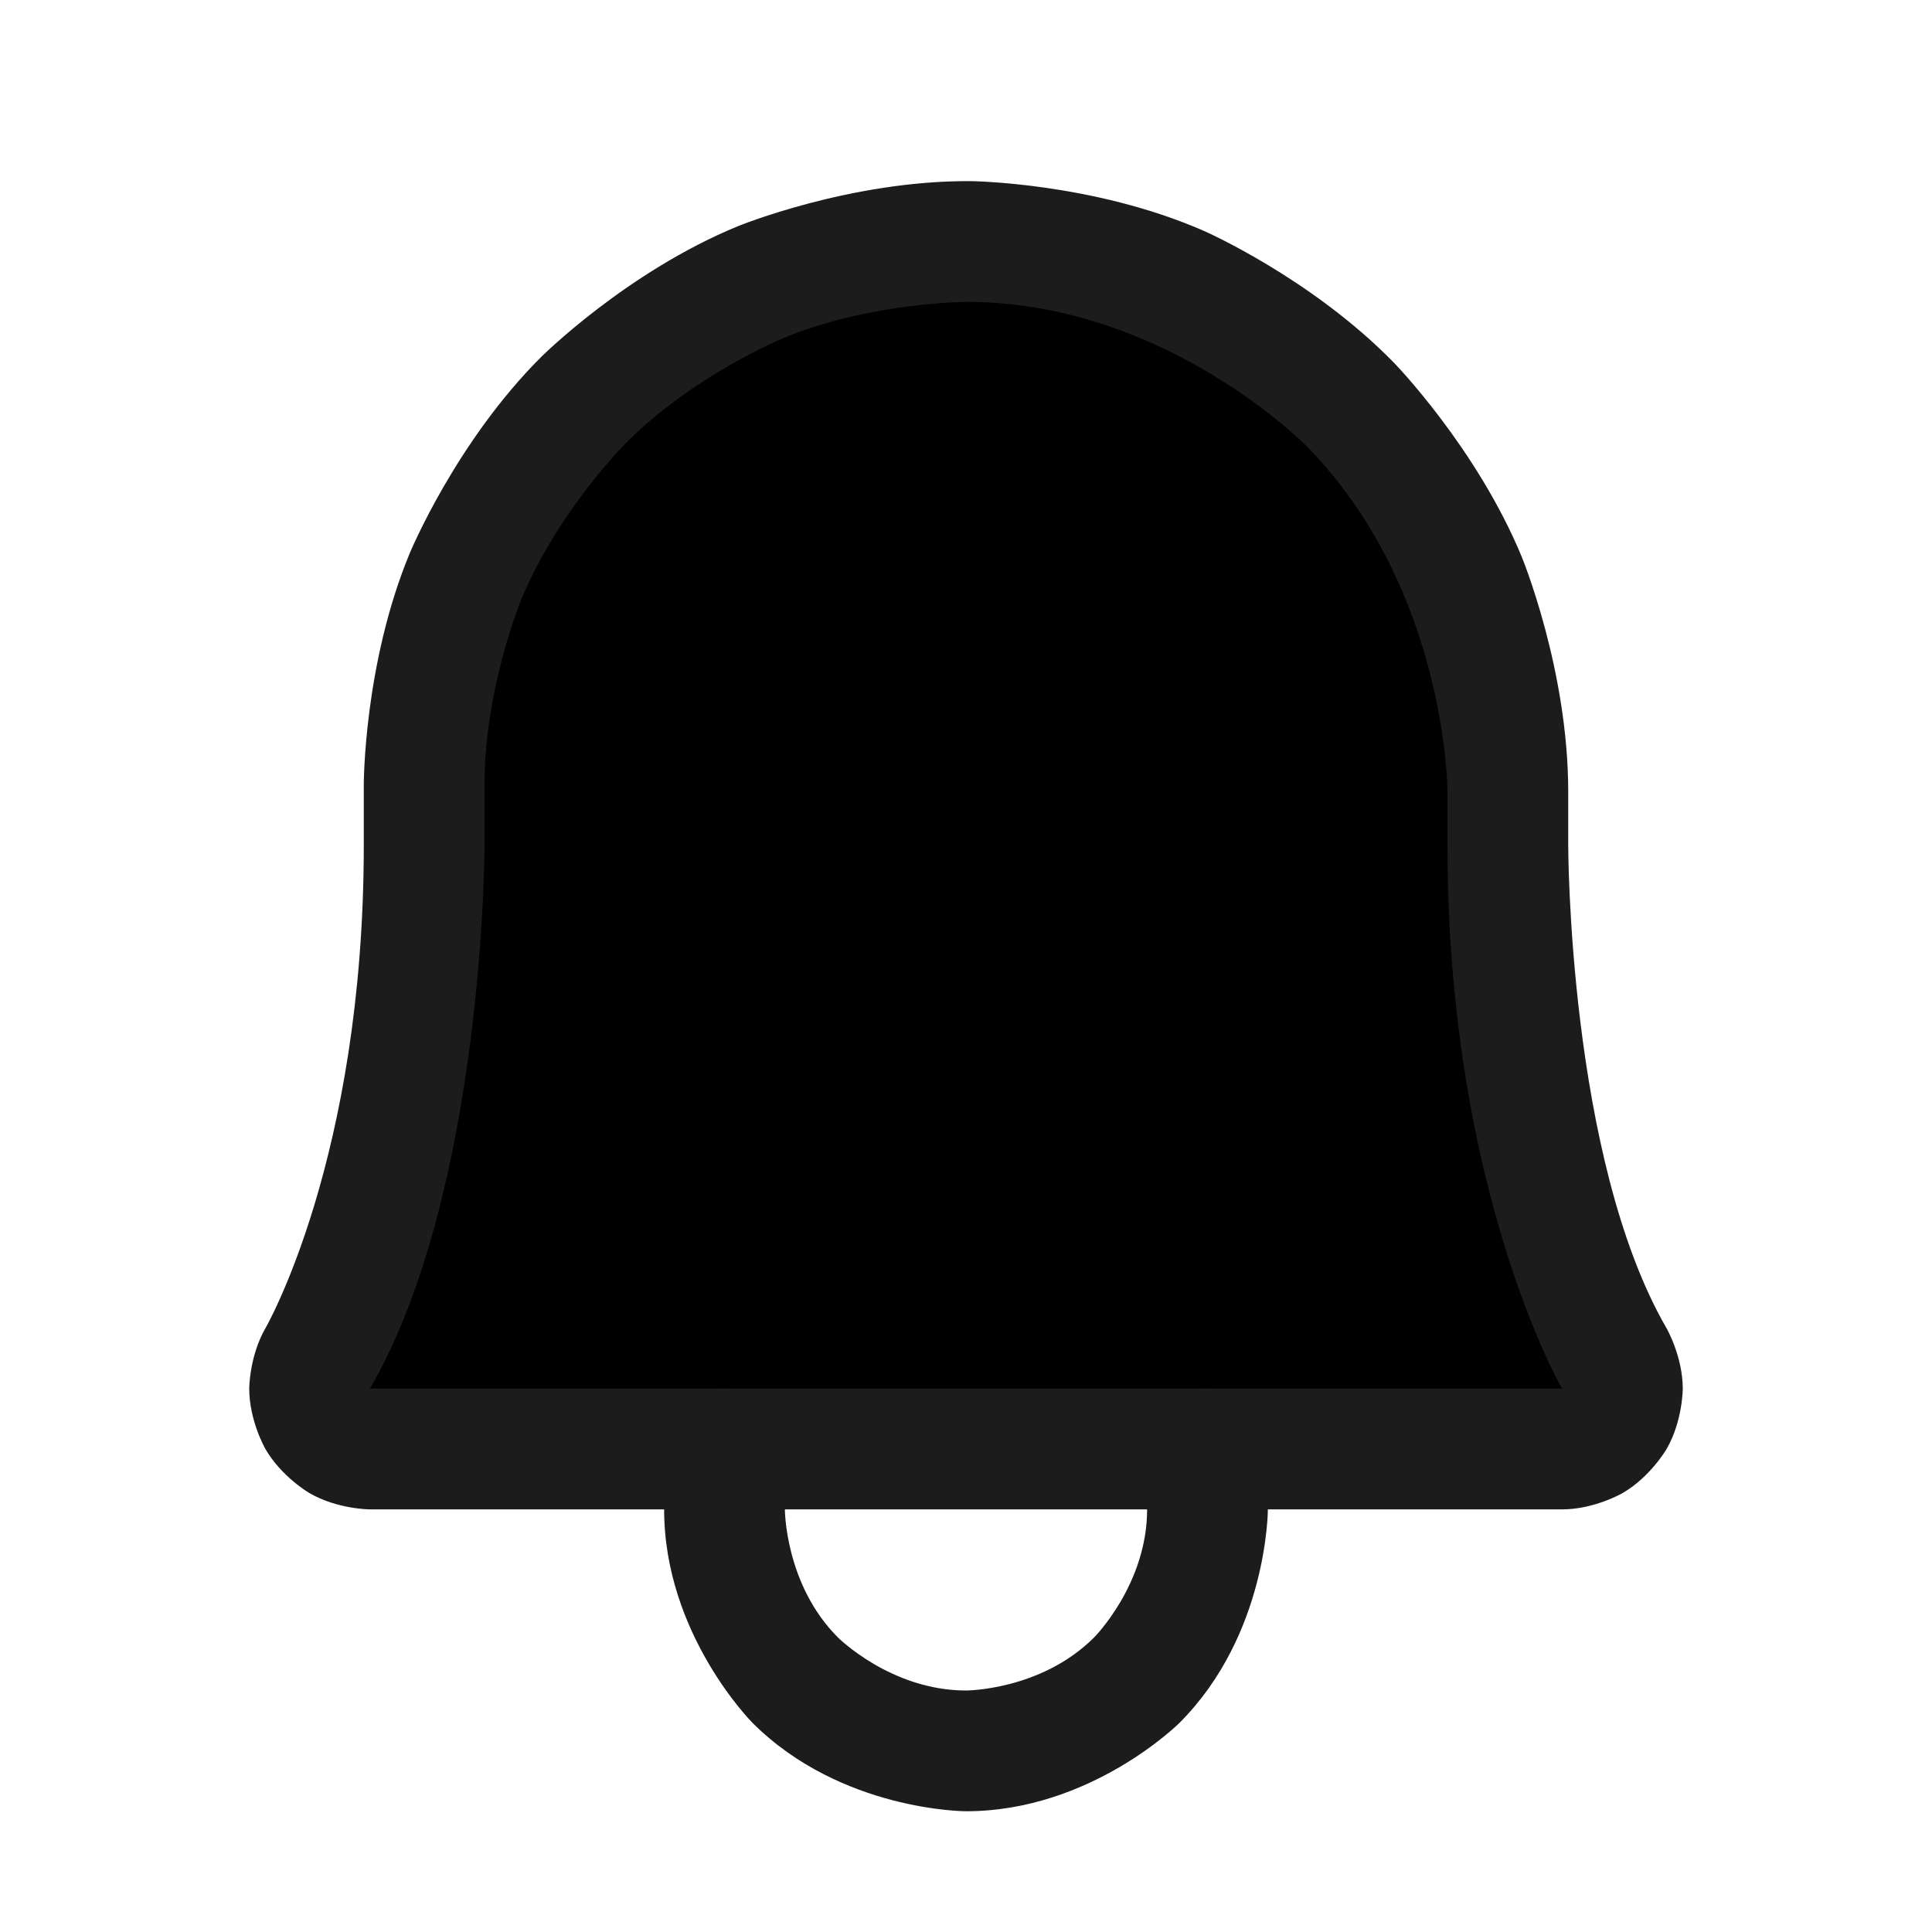
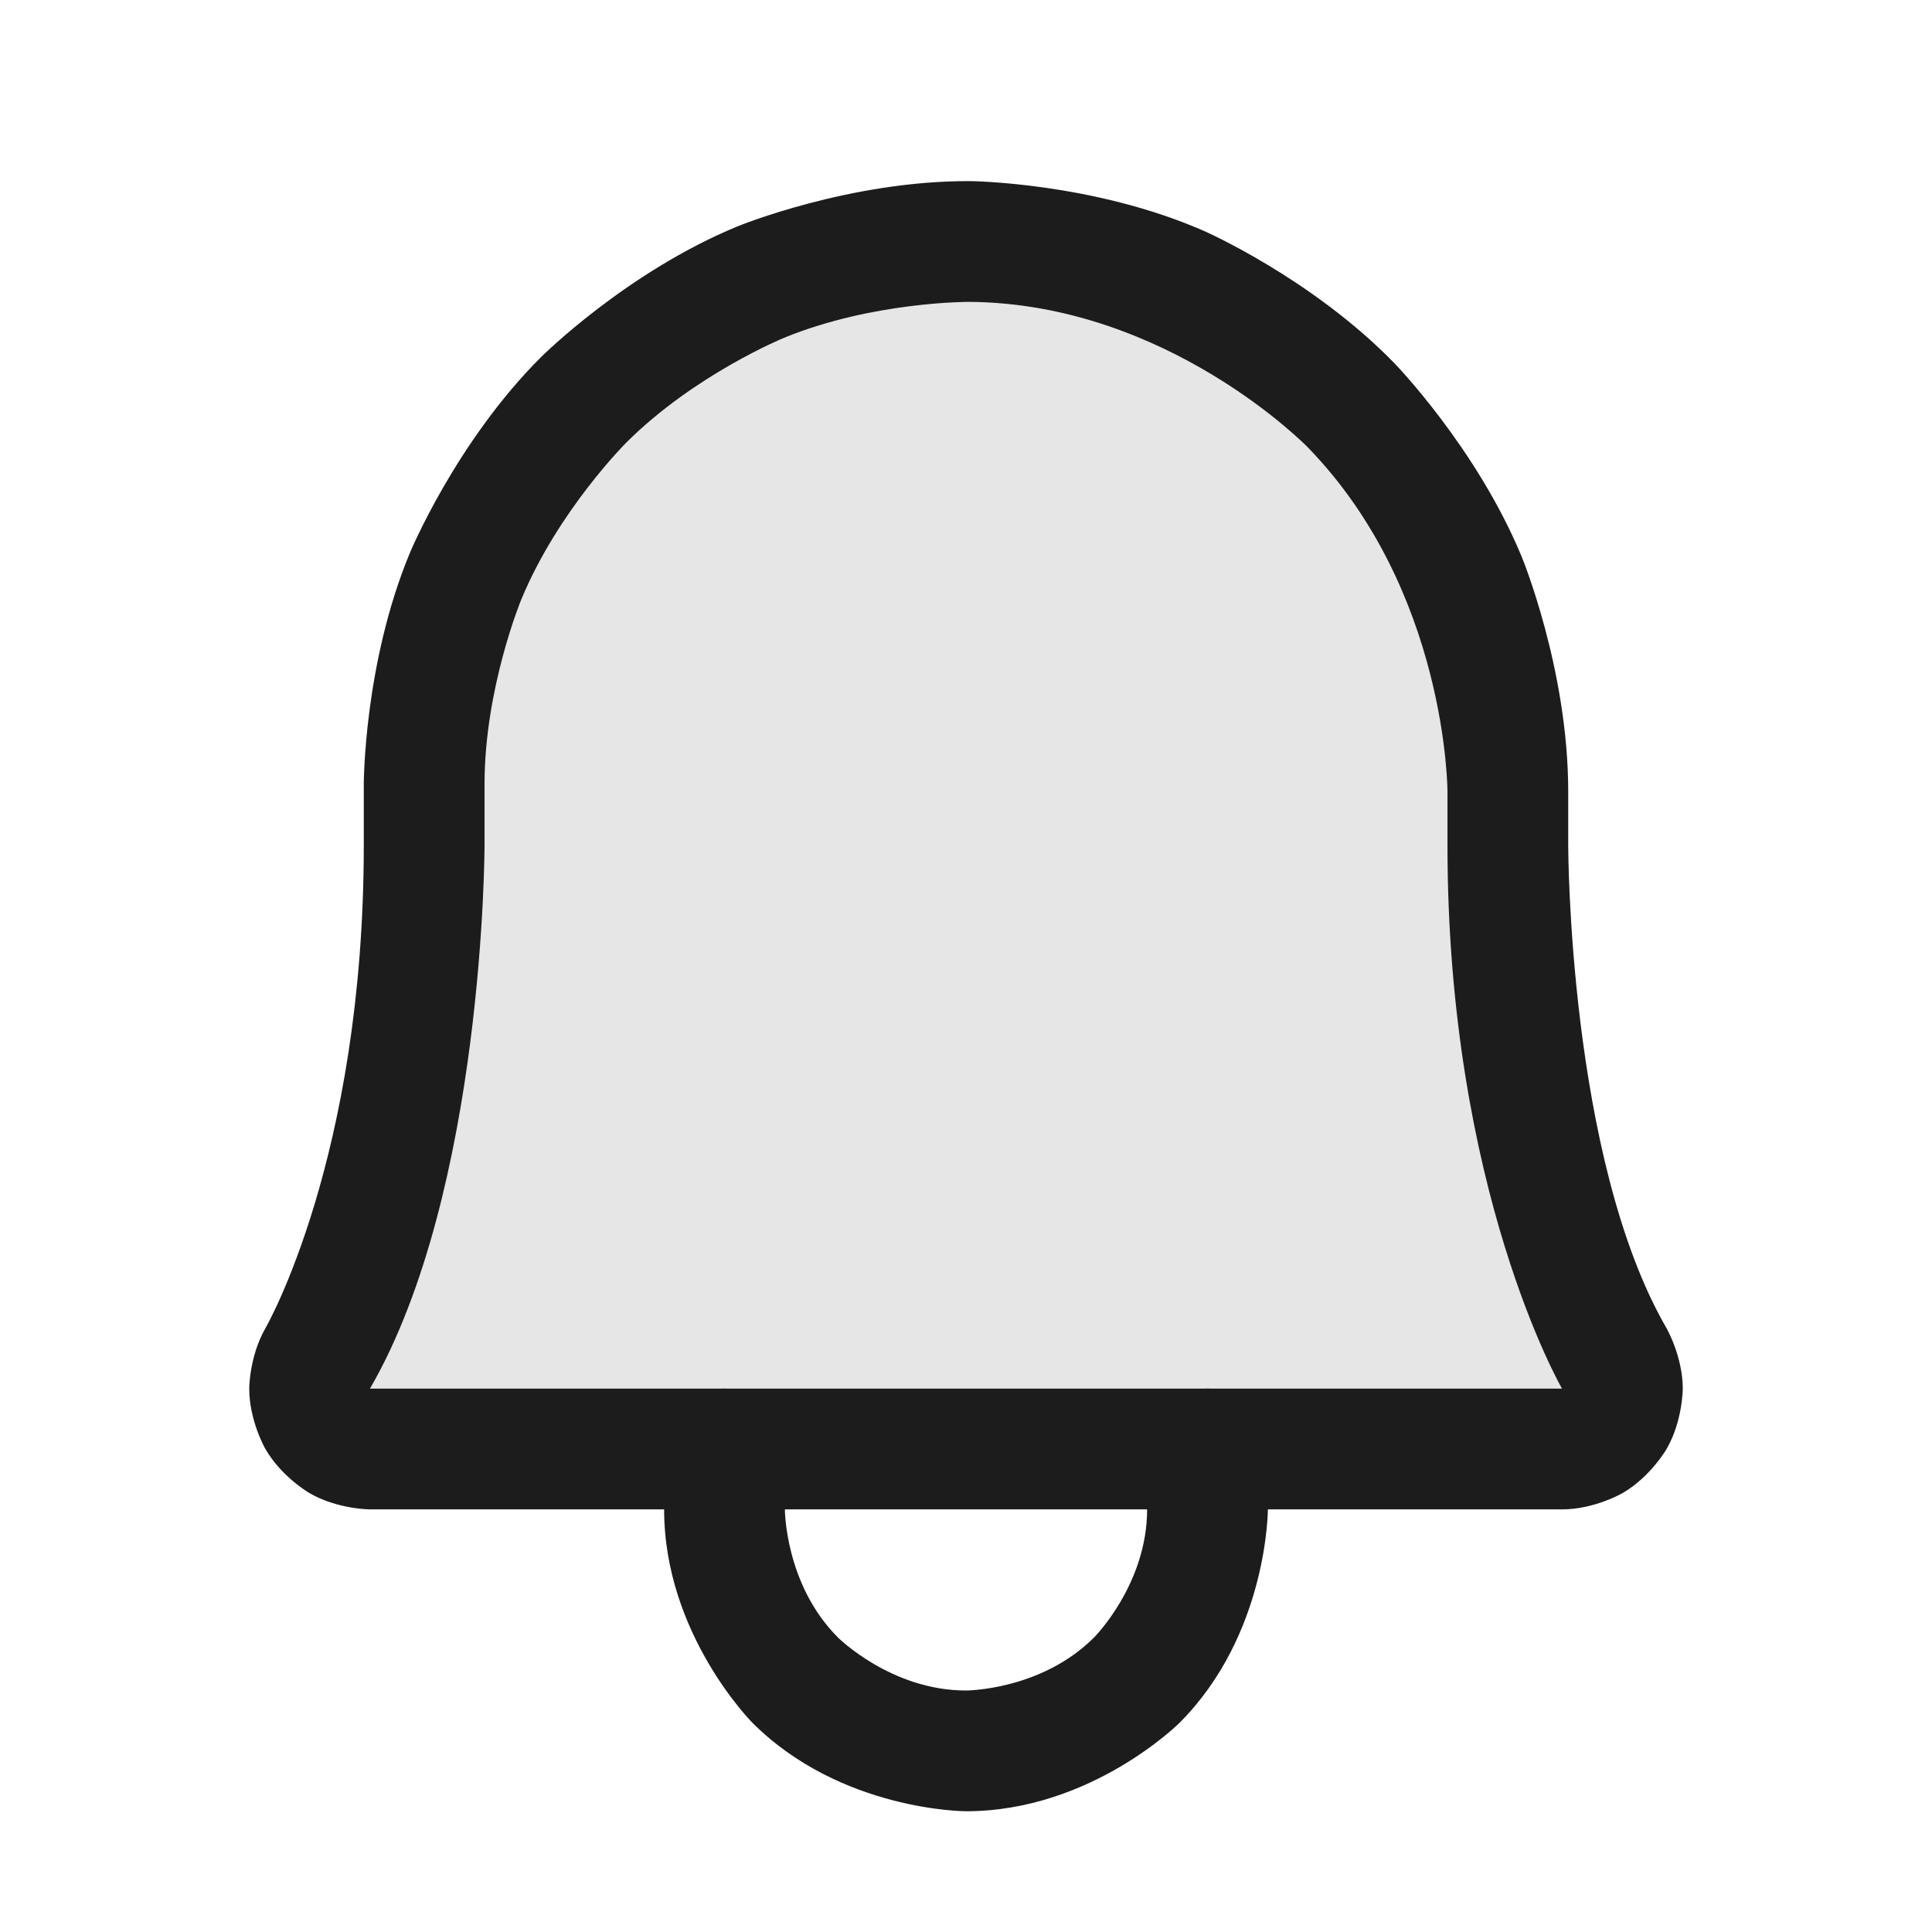
<svg xmlns="http://www.w3.org/2000/svg" width="23" height="23" viewBox="0 0 24 24" fill="none">
-   <path d="M5.269 9.75C5.268 8.861 5.442 7.98 5.783 7.159C6.123 6.338 6.623 5.592 7.253 4.964C7.883 4.337 8.631 3.84 9.454 3.503C10.277 3.166 11.158 2.995 12.047 3C15.759 3.028 18.731 6.113 18.731 9.834V10.5C18.731 13.856 19.434 15.806 20.053 16.875C20.119 16.989 20.154 17.118 20.154 17.25C20.154 17.381 20.119 17.51 20.054 17.624C19.988 17.738 19.894 17.833 19.78 17.899C19.667 17.965 19.538 18 19.406 18H4.594C4.462 18 4.333 17.965 4.22 17.899C4.106 17.833 4.012 17.738 3.946 17.624C3.881 17.51 3.846 17.381 3.846 17.25C3.847 17.118 3.881 16.989 3.947 16.875C4.566 15.806 5.269 13.856 5.269 10.5V9.75Z" fill="black" fillOpacity="0.1" />
-   <path fillRule="evenodd" clipRule="evenodd" d="M4.519 10.5V9.75C4.519 9.75 4.517 8.254 5.09 6.872C5.09 6.872 5.663 5.489 6.724 4.433C6.724 4.433 7.784 3.377 9.169 2.809C9.169 2.809 10.554 2.242 12.051 2.25C12.051 2.25 13.573 2.262 14.959 2.87C14.959 2.87 16.292 3.455 17.319 4.509C17.319 4.509 18.341 5.559 18.902 6.913C18.902 6.913 19.481 8.313 19.481 9.834V10.5C19.481 10.5 19.481 14.39 20.702 16.499C20.702 16.499 20.903 16.848 20.904 17.249C20.904 17.249 20.904 17.65 20.704 17.998C20.704 17.998 20.504 18.346 20.157 18.547C20.157 18.547 19.81 18.749 19.409 18.75L4.594 18.75C4.594 18.75 4.19 18.749 3.843 18.547C3.843 18.547 3.496 18.346 3.296 17.998C3.296 17.998 3.096 17.65 3.096 17.249C3.096 17.249 3.097 16.848 3.297 16.5C3.297 16.5 4.519 14.39 4.519 10.5ZM6.019 10.5C6.019 10.5 6.019 14.793 4.596 17.25L19.404 17.25C19.404 17.25 17.981 14.793 17.981 10.5V9.834C17.981 9.834 17.981 7.34 16.244 5.555C16.244 5.555 14.505 3.769 12.043 3.75C12.043 3.75 10.846 3.743 9.738 4.197C9.738 4.197 8.63 4.651 7.782 5.496C7.782 5.496 6.934 6.34 6.476 7.446C6.476 7.446 6.017 8.552 6.019 9.75V10.5Z" fill="#1C1C1C" />
+   <path d="M5.269 9.75C5.268 8.861 5.442 7.98 5.783 7.159C6.123 6.338 6.623 5.592 7.253 4.964C7.883 4.337 8.631 3.84 9.454 3.503C10.277 3.166 11.158 2.995 12.047 3C15.759 3.028 18.731 6.113 18.731 9.834V10.5C18.731 13.856 19.434 15.806 20.053 16.875C20.119 16.989 20.154 17.118 20.154 17.25C20.154 17.381 20.119 17.51 20.054 17.624C19.988 17.738 19.894 17.833 19.78 17.899C19.667 17.965 19.538 18 19.406 18H4.594C4.462 18 4.333 17.965 4.22 17.899C4.106 17.833 4.012 17.738 3.946 17.624C3.881 17.51 3.846 17.381 3.846 17.25C3.847 17.118 3.881 16.989 3.947 16.875C4.566 15.806 5.269 13.856 5.269 10.5V9.75Z" fill="black" fill-opacity="0.1" />
+   <path fill-rule="evenodd" clip-rule="evenodd" d="M4.519 10.5V9.75C4.519 9.75 4.517 8.254 5.09 6.872C5.09 6.872 5.663 5.489 6.724 4.433C6.724 4.433 7.784 3.377 9.169 2.809C9.169 2.809 10.554 2.242 12.051 2.25C12.051 2.25 13.573 2.262 14.959 2.87C14.959 2.87 16.292 3.455 17.319 4.509C17.319 4.509 18.341 5.559 18.902 6.913C18.902 6.913 19.481 8.313 19.481 9.834V10.5C19.481 10.5 19.481 14.39 20.702 16.499C20.702 16.499 20.903 16.848 20.904 17.249C20.904 17.249 20.904 17.65 20.704 17.998C20.704 17.998 20.504 18.346 20.157 18.547C20.157 18.547 19.81 18.749 19.409 18.75L4.594 18.75C4.594 18.75 4.19 18.749 3.843 18.547C3.843 18.547 3.496 18.346 3.296 17.998C3.296 17.998 3.096 17.65 3.096 17.249C3.096 17.249 3.097 16.848 3.297 16.5C3.297 16.5 4.519 14.39 4.519 10.5ZM6.019 10.5C6.019 10.5 6.019 14.793 4.596 17.25L19.404 17.25C19.404 17.25 17.981 14.793 17.981 10.5V9.834C17.981 9.834 17.981 7.34 16.244 5.555C16.244 5.555 14.505 3.769 12.043 3.75C12.043 3.75 10.846 3.743 9.738 4.197C9.738 4.197 8.63 4.651 7.782 5.496C7.782 5.496 6.934 6.34 6.476 7.446C6.476 7.446 6.017 8.552 6.019 9.75V10.5Z" fill="#1C1C1C" />
  <path d="M15.75 18.75V18C15.75 17.586 15.414 17.25 15 17.25C14.586 17.25 14.25 17.586 14.25 18V18.75C14.25 19.682 13.591 20.341 13.591 20.341C12.932 21 12 21 12 21C11.068 21 10.409 20.341 10.409 20.341C9.75 19.682 9.75 18.75 9.75 18.75V18C9.75 17.586 9.414 17.25 9 17.25C8.586 17.25 8.25 17.586 8.25 18L8.25 18.75C8.25 20.303 9.348 21.402 9.348 21.402C10.447 22.5 12 22.5 12 22.5C13.553 22.5 14.652 21.402 14.652 21.402C15.75 20.303 15.75 18.75 15.75 18.75Z" fill="#1C1C1C" />
</svg>
